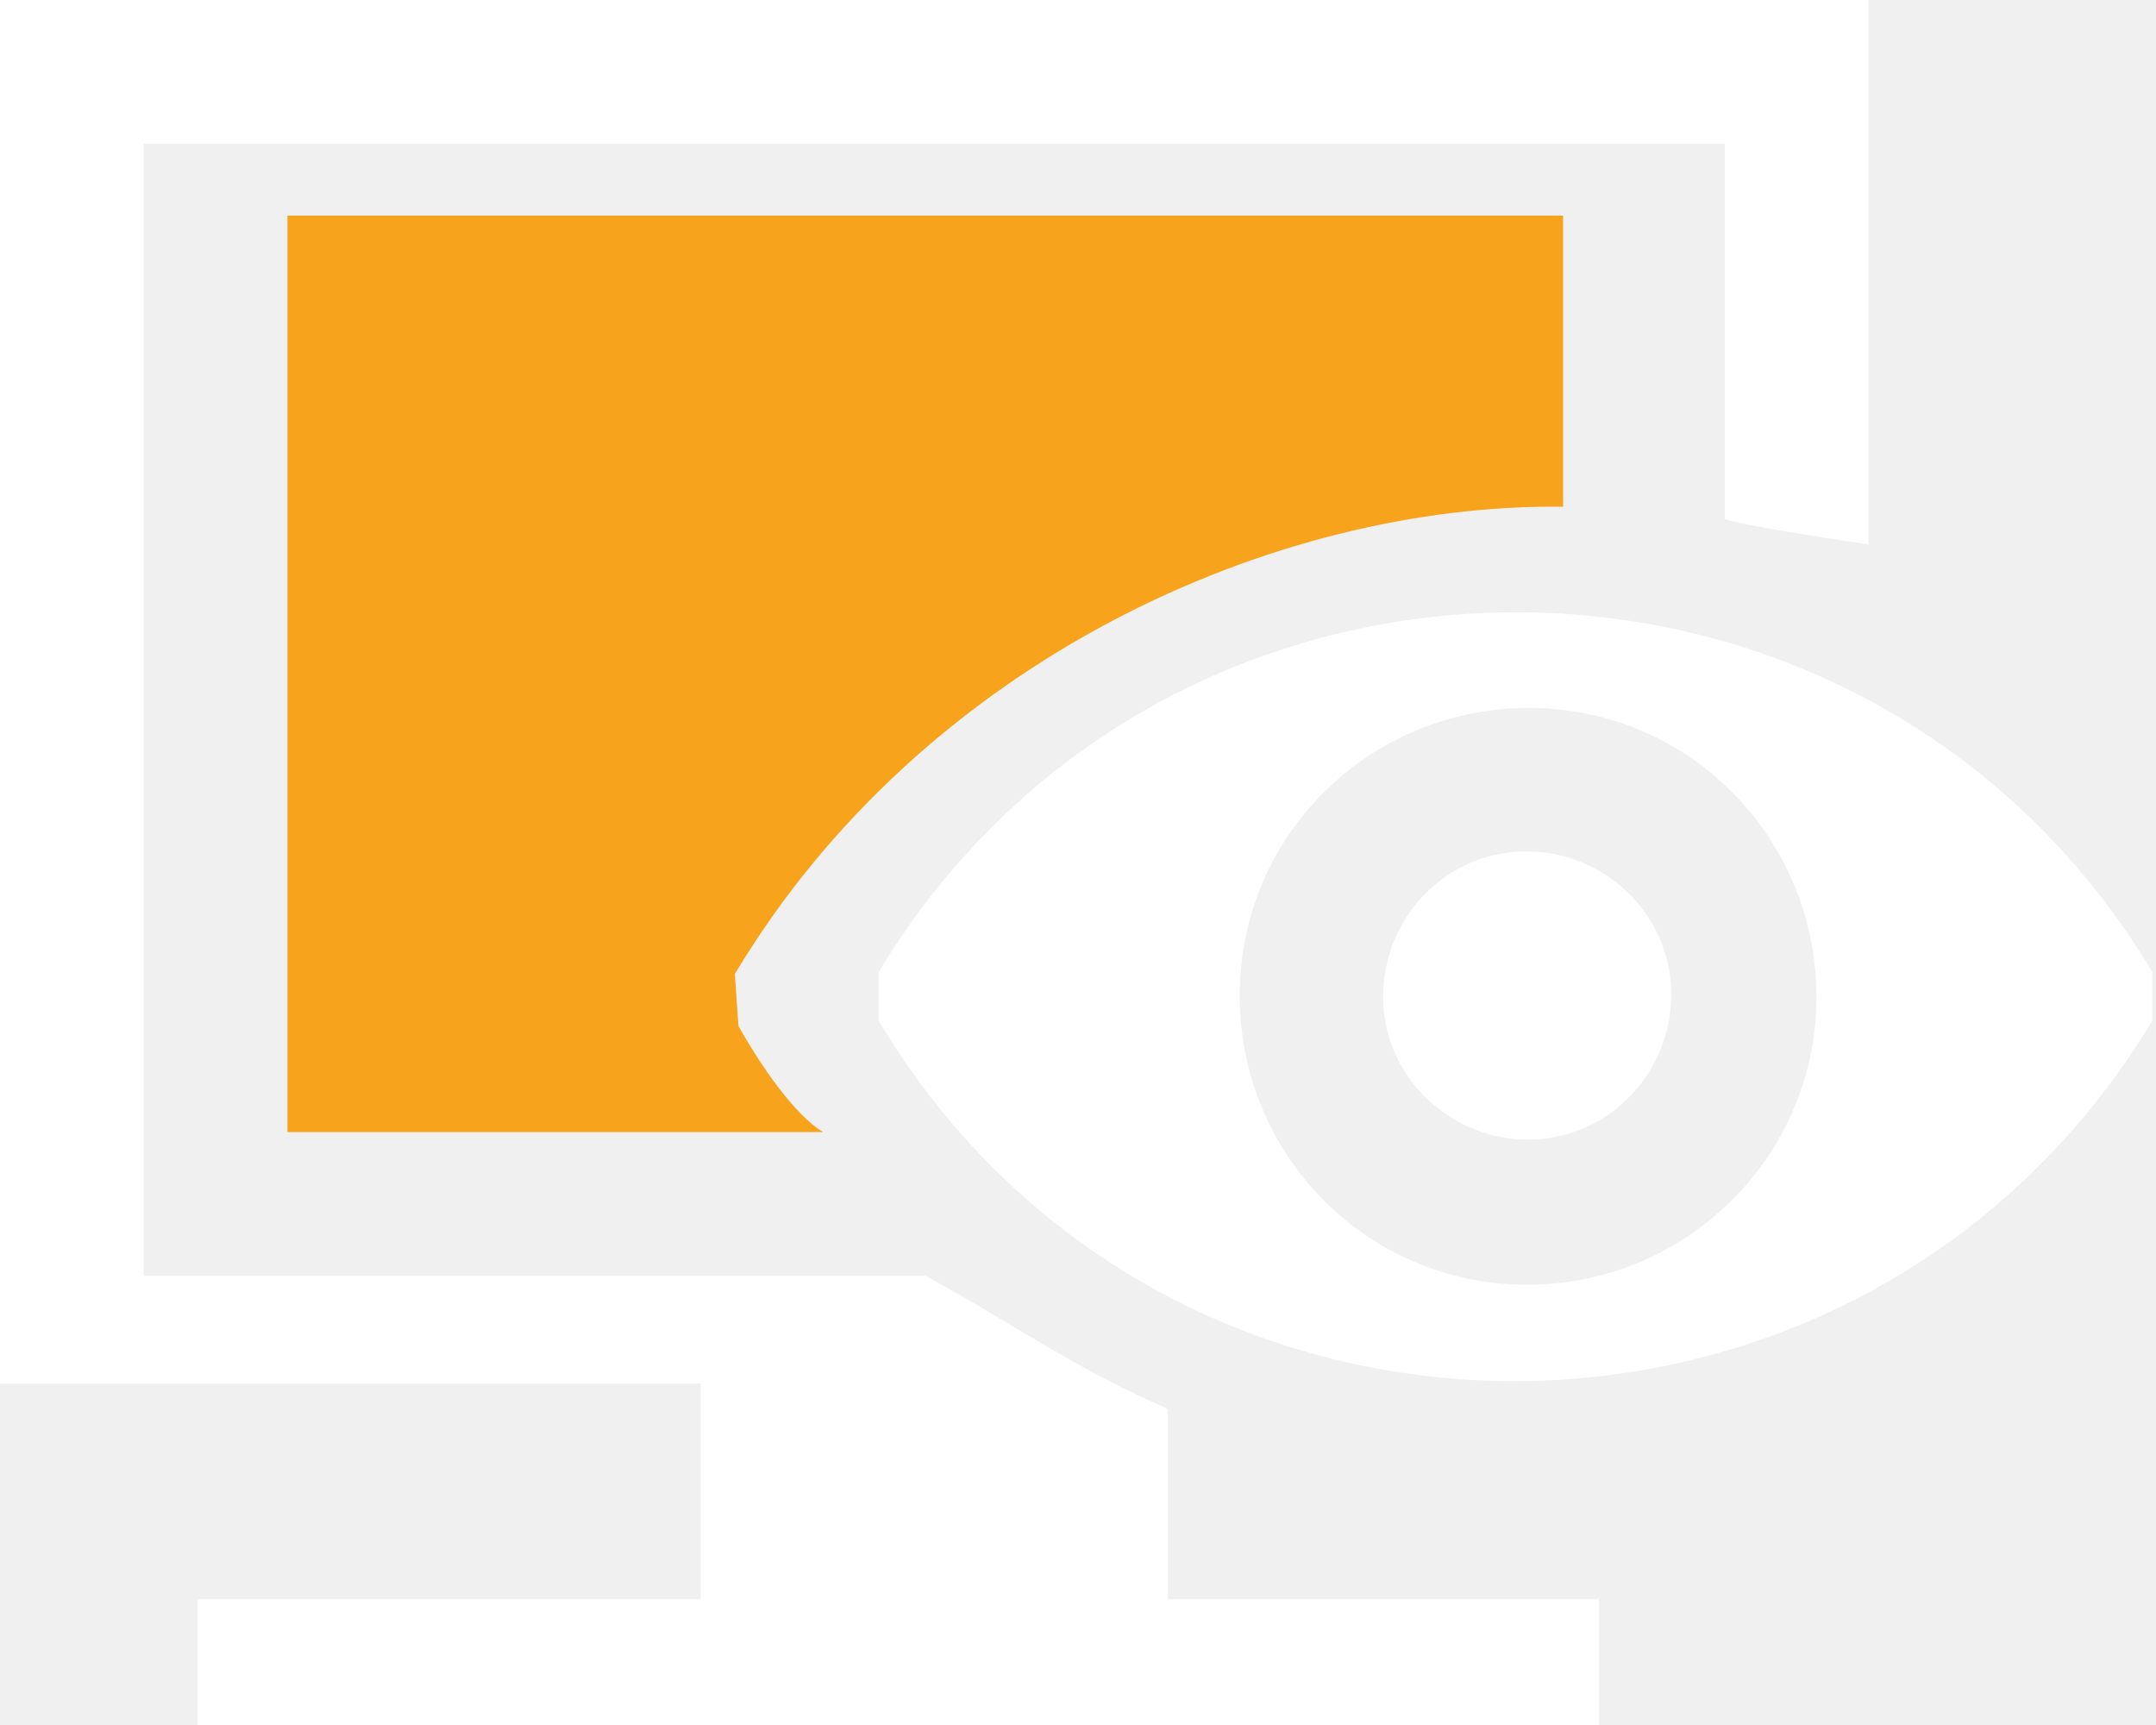
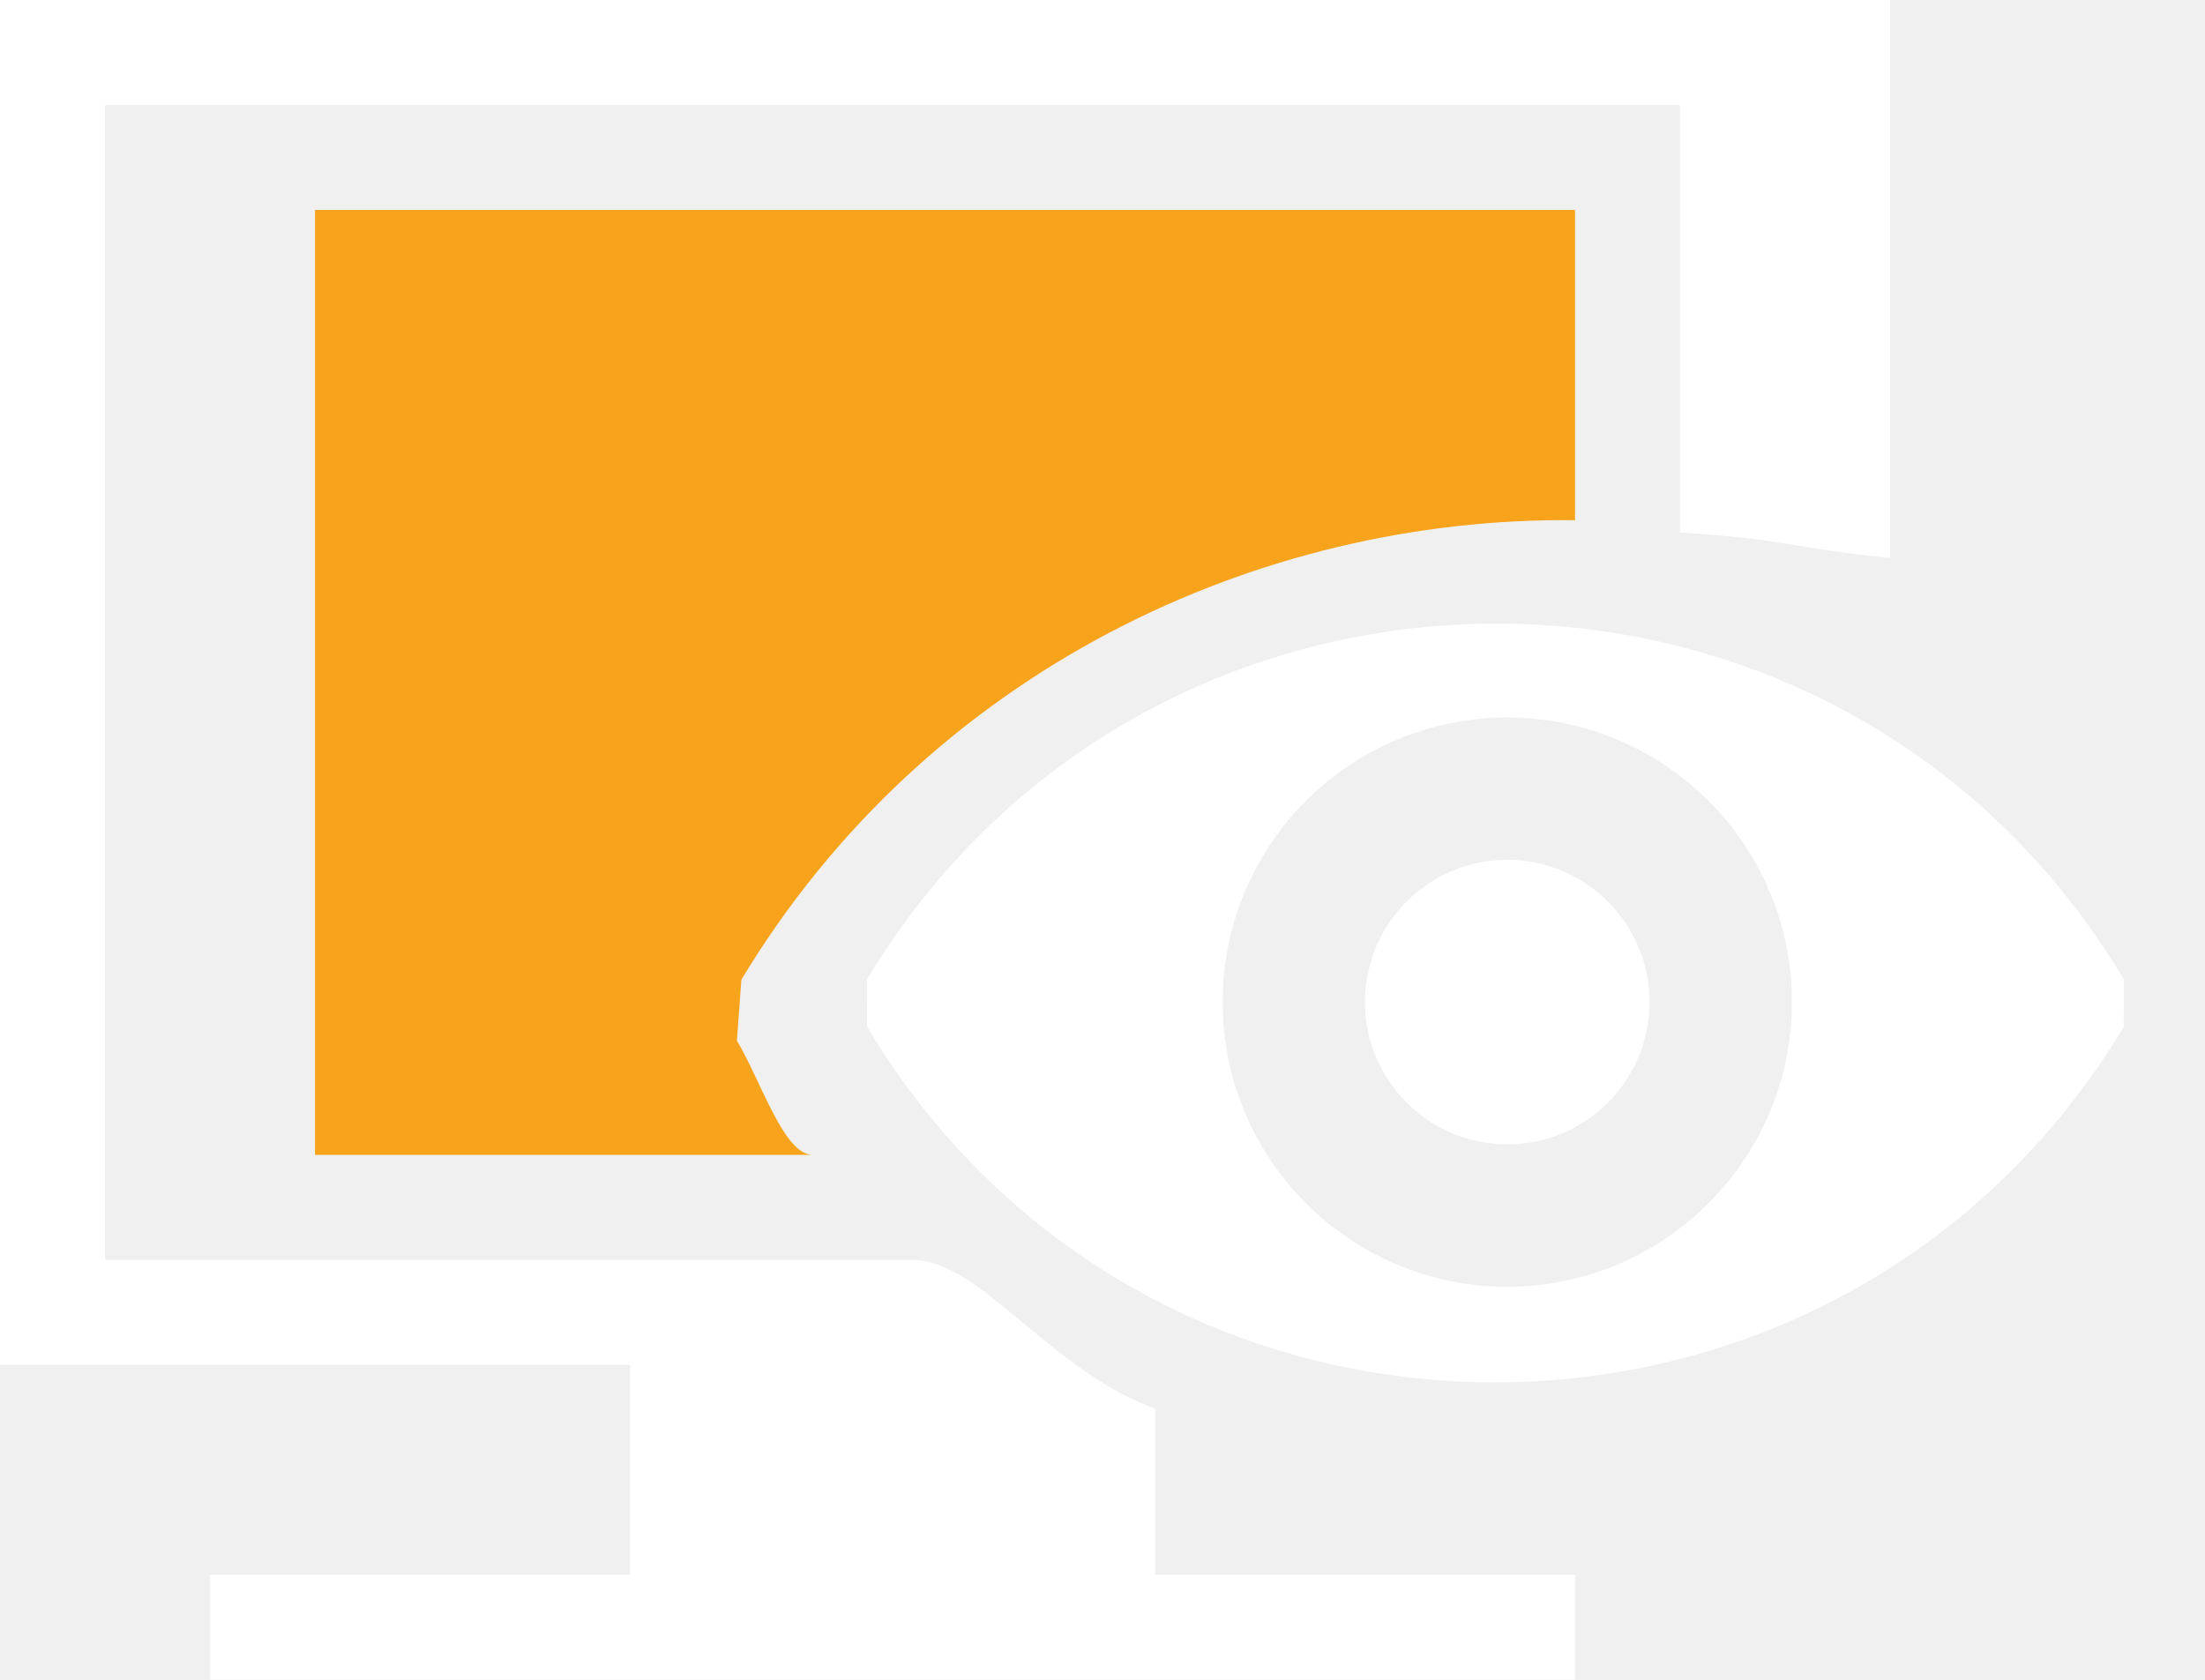
- <svg xmlns="http://www.w3.org/2000/svg" version="1.1" id="Layer_1" x="0px" y="0px" viewBox="0 0 120 96" enable-background="new 0 0 120 96" xml:space="preserve">
+ <svg xmlns="http://www.w3.org/2000/svg" version="1.1" id="Layer_1" x="0px" y="0px" width="21px" height="16px" viewBox="0 0 21 16" enable-background="new 0 0 21 16" xml:space="preserve">
  <g>
-     <path fill="#FFFFFF" d="M48.9,54.1l0,2.7c16,26.8,54.8,26.7,70.9,0l0-2.7C103.8,27.4,65,27.4,48.9,54.1z M85,71.5c-8.9,0-16-7.2-16-16.1c0-8.9,7.2-16,16.1-16c8.9,0,16,7.2,16,16.1C101.1,64.3,93.9,71.5,85,71.5z" />
-     <path fill="#FFFFFF" d="M84.4,47.4c-4.4,0.3-7.7,4.2-7.4,8.6c0.3,4.4,4.2,7.7,8.6,7.4c4.4-0.3,7.7-4.2,7.4-8.6C92.7,50.4,88.8,47.1,84.4,47.4z" />
+     <path fill="#FFFFFF" d="M8.258,9.327L8.257,9.778c2.702,4.522,9.252,4.515,11.969,0.003l0.001-0.452   C17.526,4.807,10.977,4.814,8.258,9.327z M14.35,12.256c-1.498-0.003-2.708-1.219-2.705-2.716c0.002-1.498,1.217-2.708,2.715-2.705   c1.496,0.002,2.708,1.217,2.706,2.715C17.062,11.045,15.847,12.258,14.35,12.256z" />
+     <circle fill="#FFFFFF" cx="14.355" cy="9.545" r="1.355" />
  </g>
  <g>
-     <path fill="none" d="M45.8,63H16V12h71v16.2c3,0,7,0.3,9,0.7V8H8v63h43.5C49.5,68,47.6,66,45.8,63z" />
-     <path fill="#FFFFFF" d="M8,71V8h88v20.9c1,0.3,4,0.8,8,1.4V0H0v77h39v12H11v7h78v-7H65V78.4c-5-2.1-9.7-5.4-13.5-7.4H8z" />
-     <path fill="#F7A31C" d="M40.9,54.2C51.4,36.7,71,28,87,28.2V12H16v51h29.8c-1.6-1-3.4-3.6-4.7-5.9L40.9,54.2z" />
+     <path fill="none" d="M7.74,11H3V2h12v2.955C15,4.96,16,5,16,5.073V1H1v11h7.69C8.354,12,8.035,11,7.74,11z" />
+     <path fill="#FFFFFF" d="M1,12V1h15v4.073c1,0.059,1,0.139,2,0.242V0H0v13h6v2H2v1h13v-1h-4v-1.583C10,13.057,9.333,12,8.69,12H1z" />
+     <path fill="#F7A31C" d="M7.061,9.331C8.84,6.378,12,4.92,15,4.955V2H3v9h4.74c-0.275,0-0.489-0.698-0.722-1.088L7.061,9.331z" />
  </g>
</svg>
